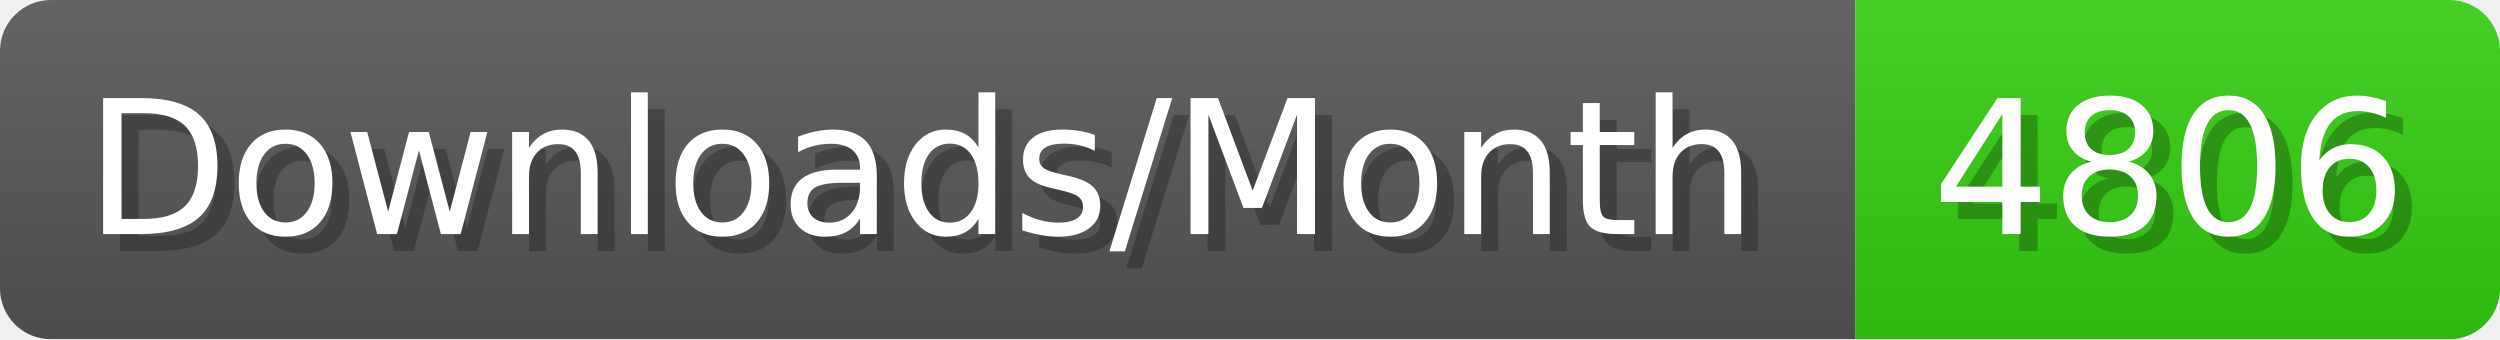
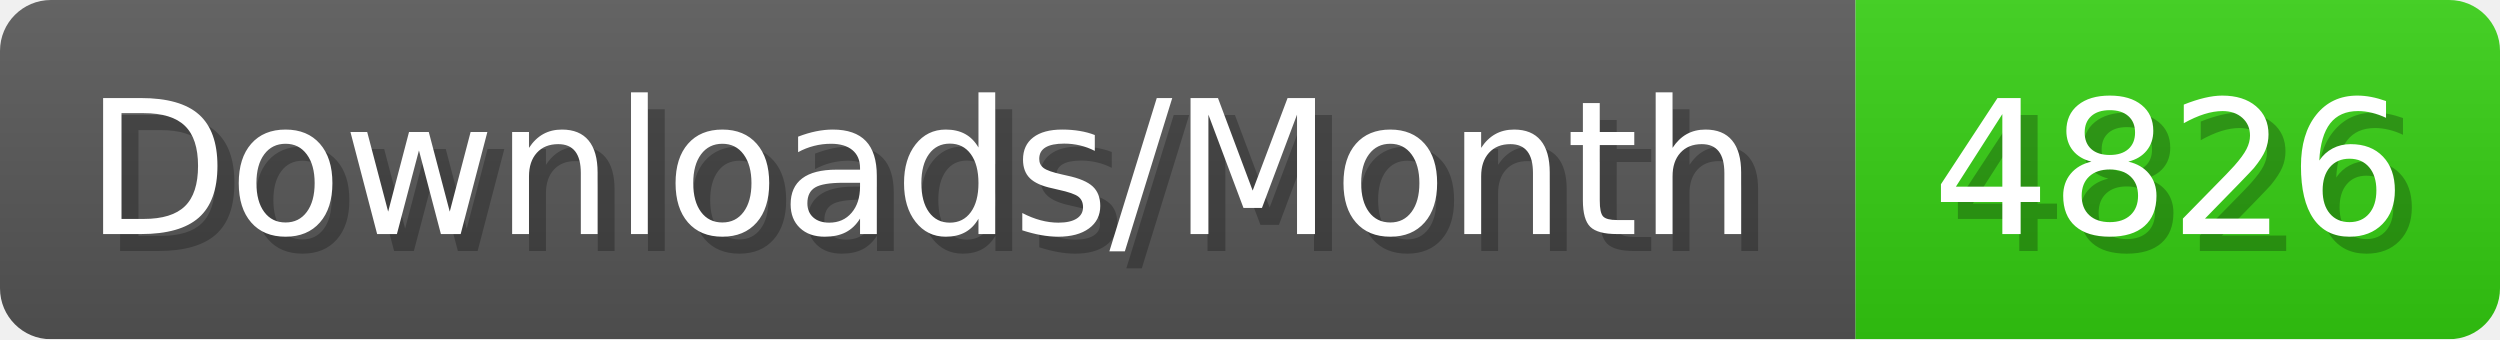
- <svg xmlns="http://www.w3.org/2000/svg" width="147.4" height="20" viewBox="0 0 1474 200" role="img" aria-label="Downloads/Month: 4806">
+ <svg xmlns="http://www.w3.org/2000/svg" width="147.4" height="20" viewBox="0 0 1474 200" role="img" aria-label="Downloads/Month: 4826">
  <linearGradient id="YlXUI" x2="0" y2="100%">
    <stop offset="0" stop-opacity=".1" stop-color="#EEE" />
    <stop offset="1" stop-opacity=".1" />
  </linearGradient>
  <mask id="JHhop">
    <rect width="1474" height="200" rx="30" fill="#FFF" />
  </mask>
  <g mask="url(#JHhop)">
    <rect width="1094" height="200" fill="#555" />
    <rect width="380" height="200" fill="#3C1" x="1094" />
    <rect width="1474" height="200" fill="url(#YlXUI)" />
  </g>
  <g aria-hidden="true" fill="#fff" text-anchor="start" font-family="Verdana,DejaVu Sans,sans-serif" font-size="110">
    <text x="60" y="148" textLength="994" fill="#000" opacity="0.25">Downloads/Month</text>
    <text x="50" y="138" textLength="994">Downloads/Month</text>
-     <text x="1149" y="148" textLength="280" fill="#000" opacity="0.25">4806</text>
-     <text x="1139" y="138" textLength="280">4806</text>
+     <text x="1149" y="148" textLength="280" fill="#000" opacity="0.25">4826</text>
+     <text x="1139" y="138" textLength="280">4826</text>
  </g>
</svg>
